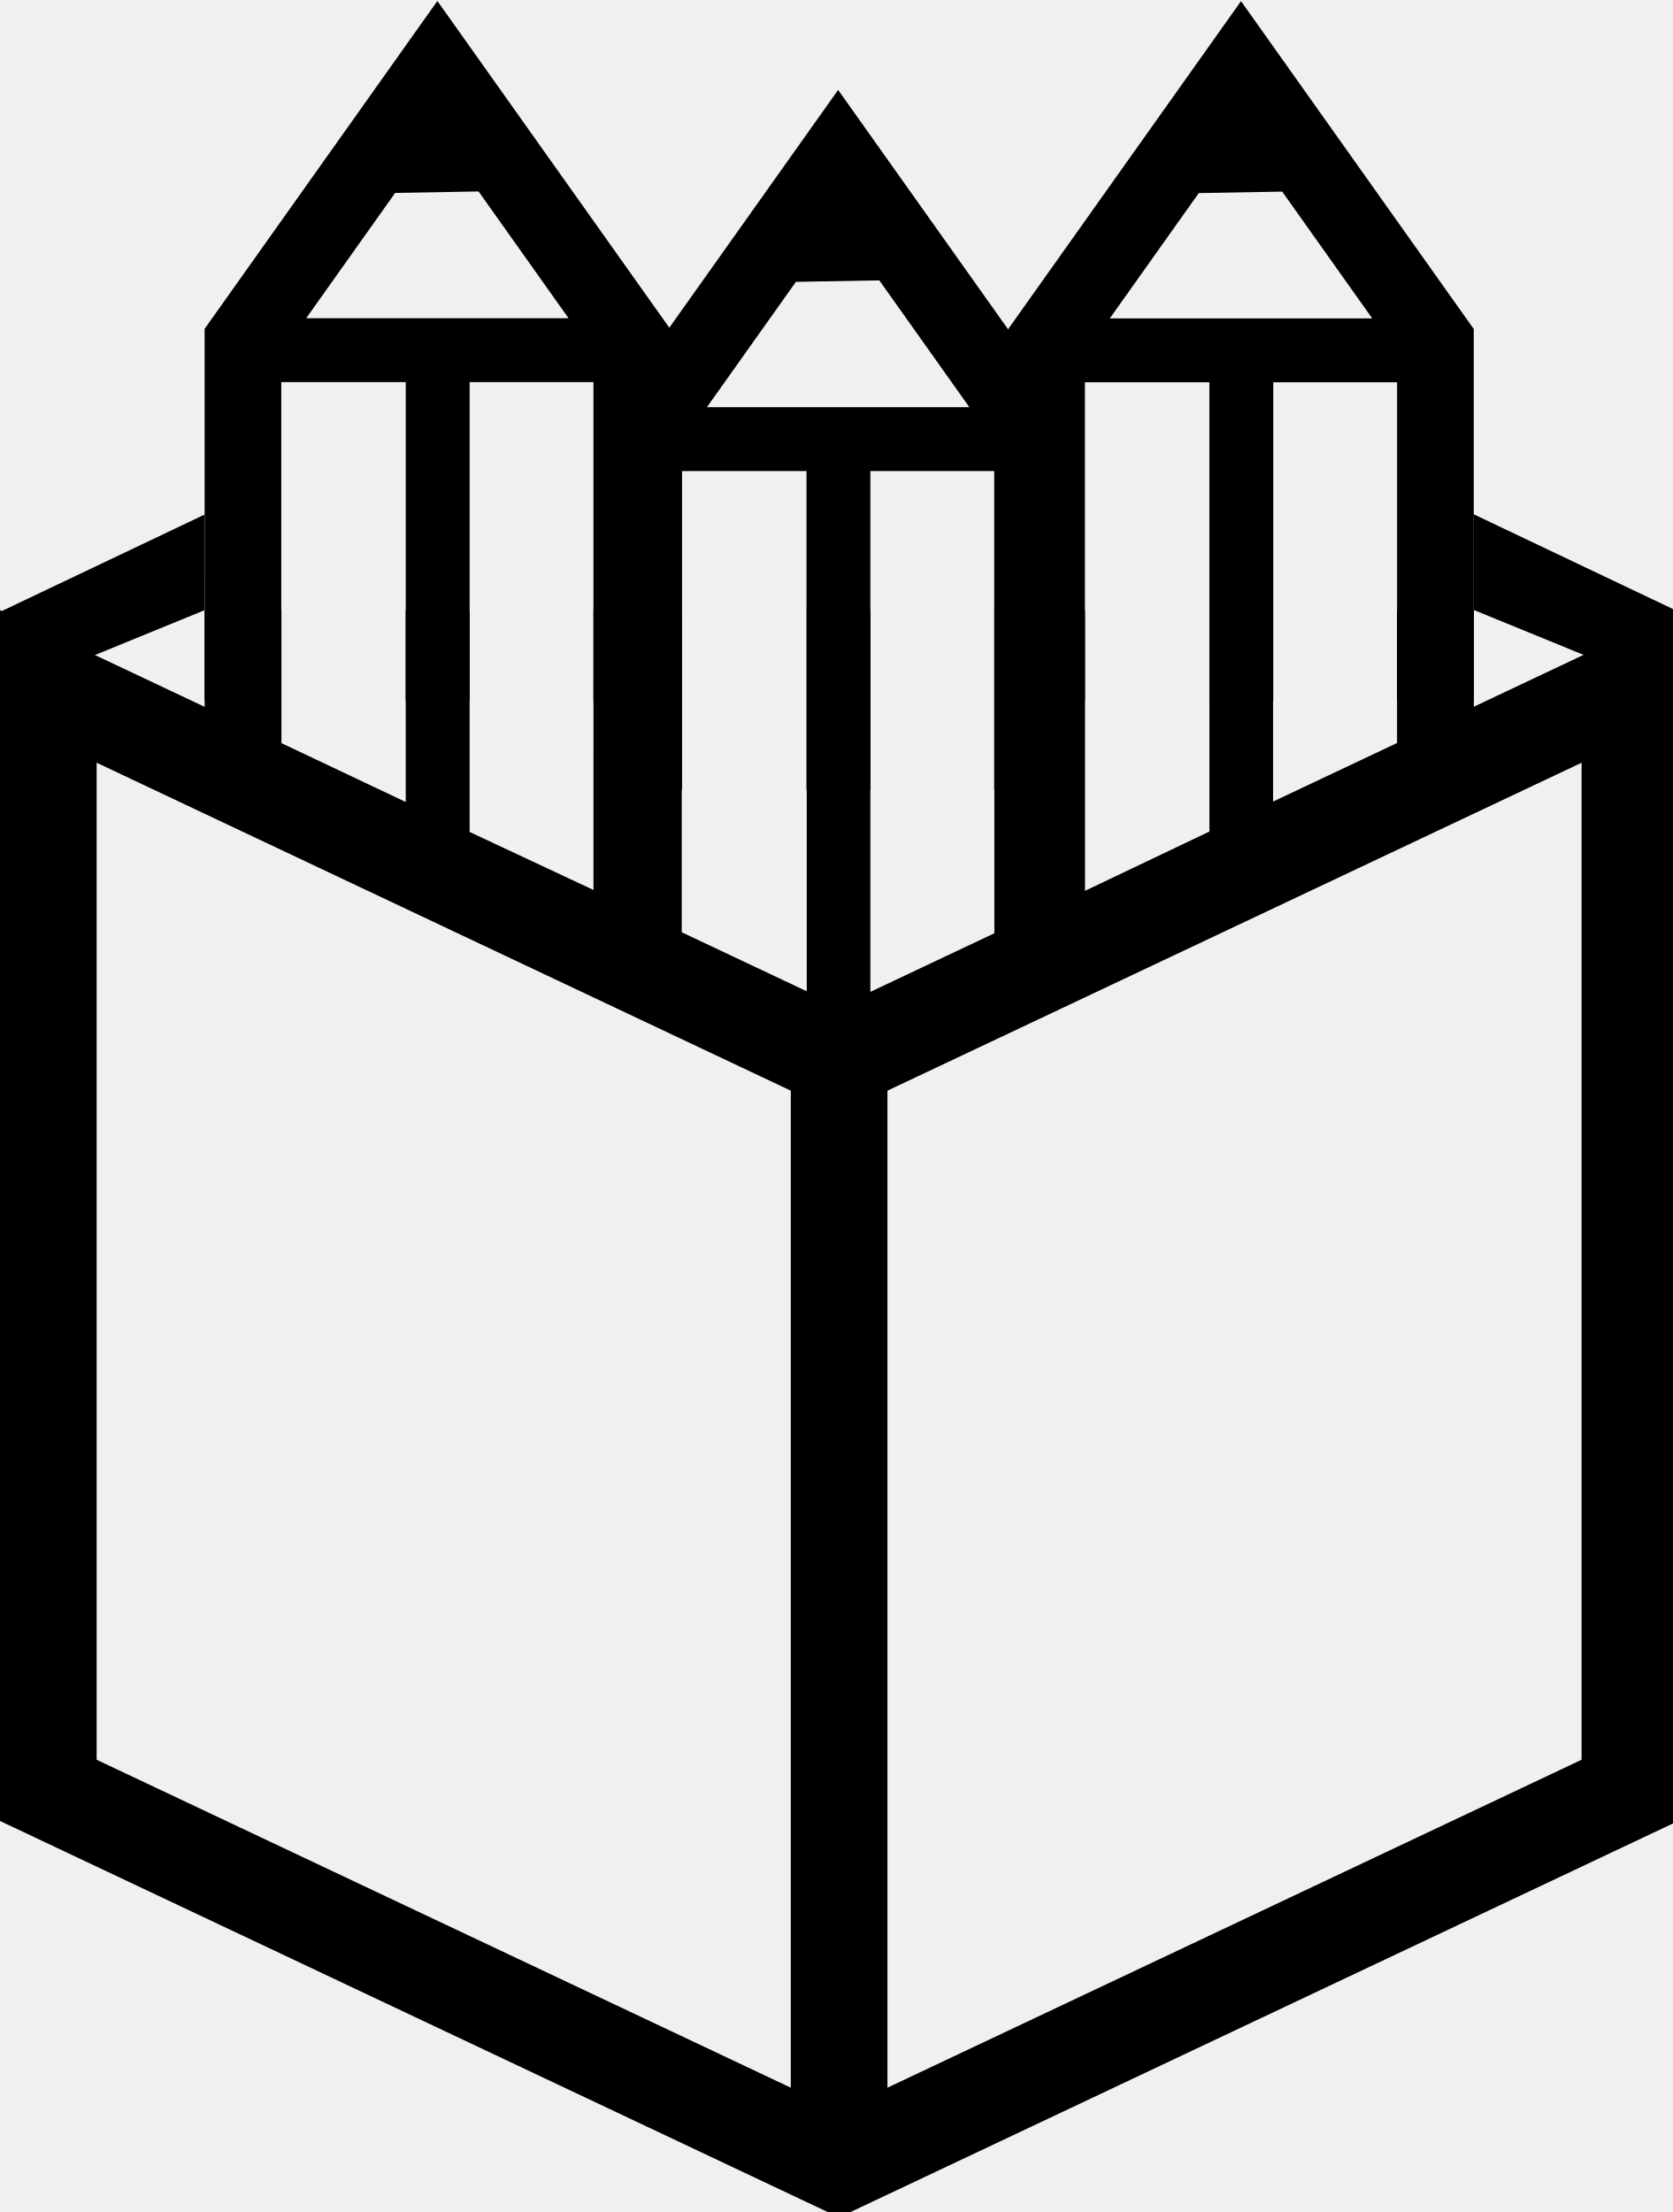
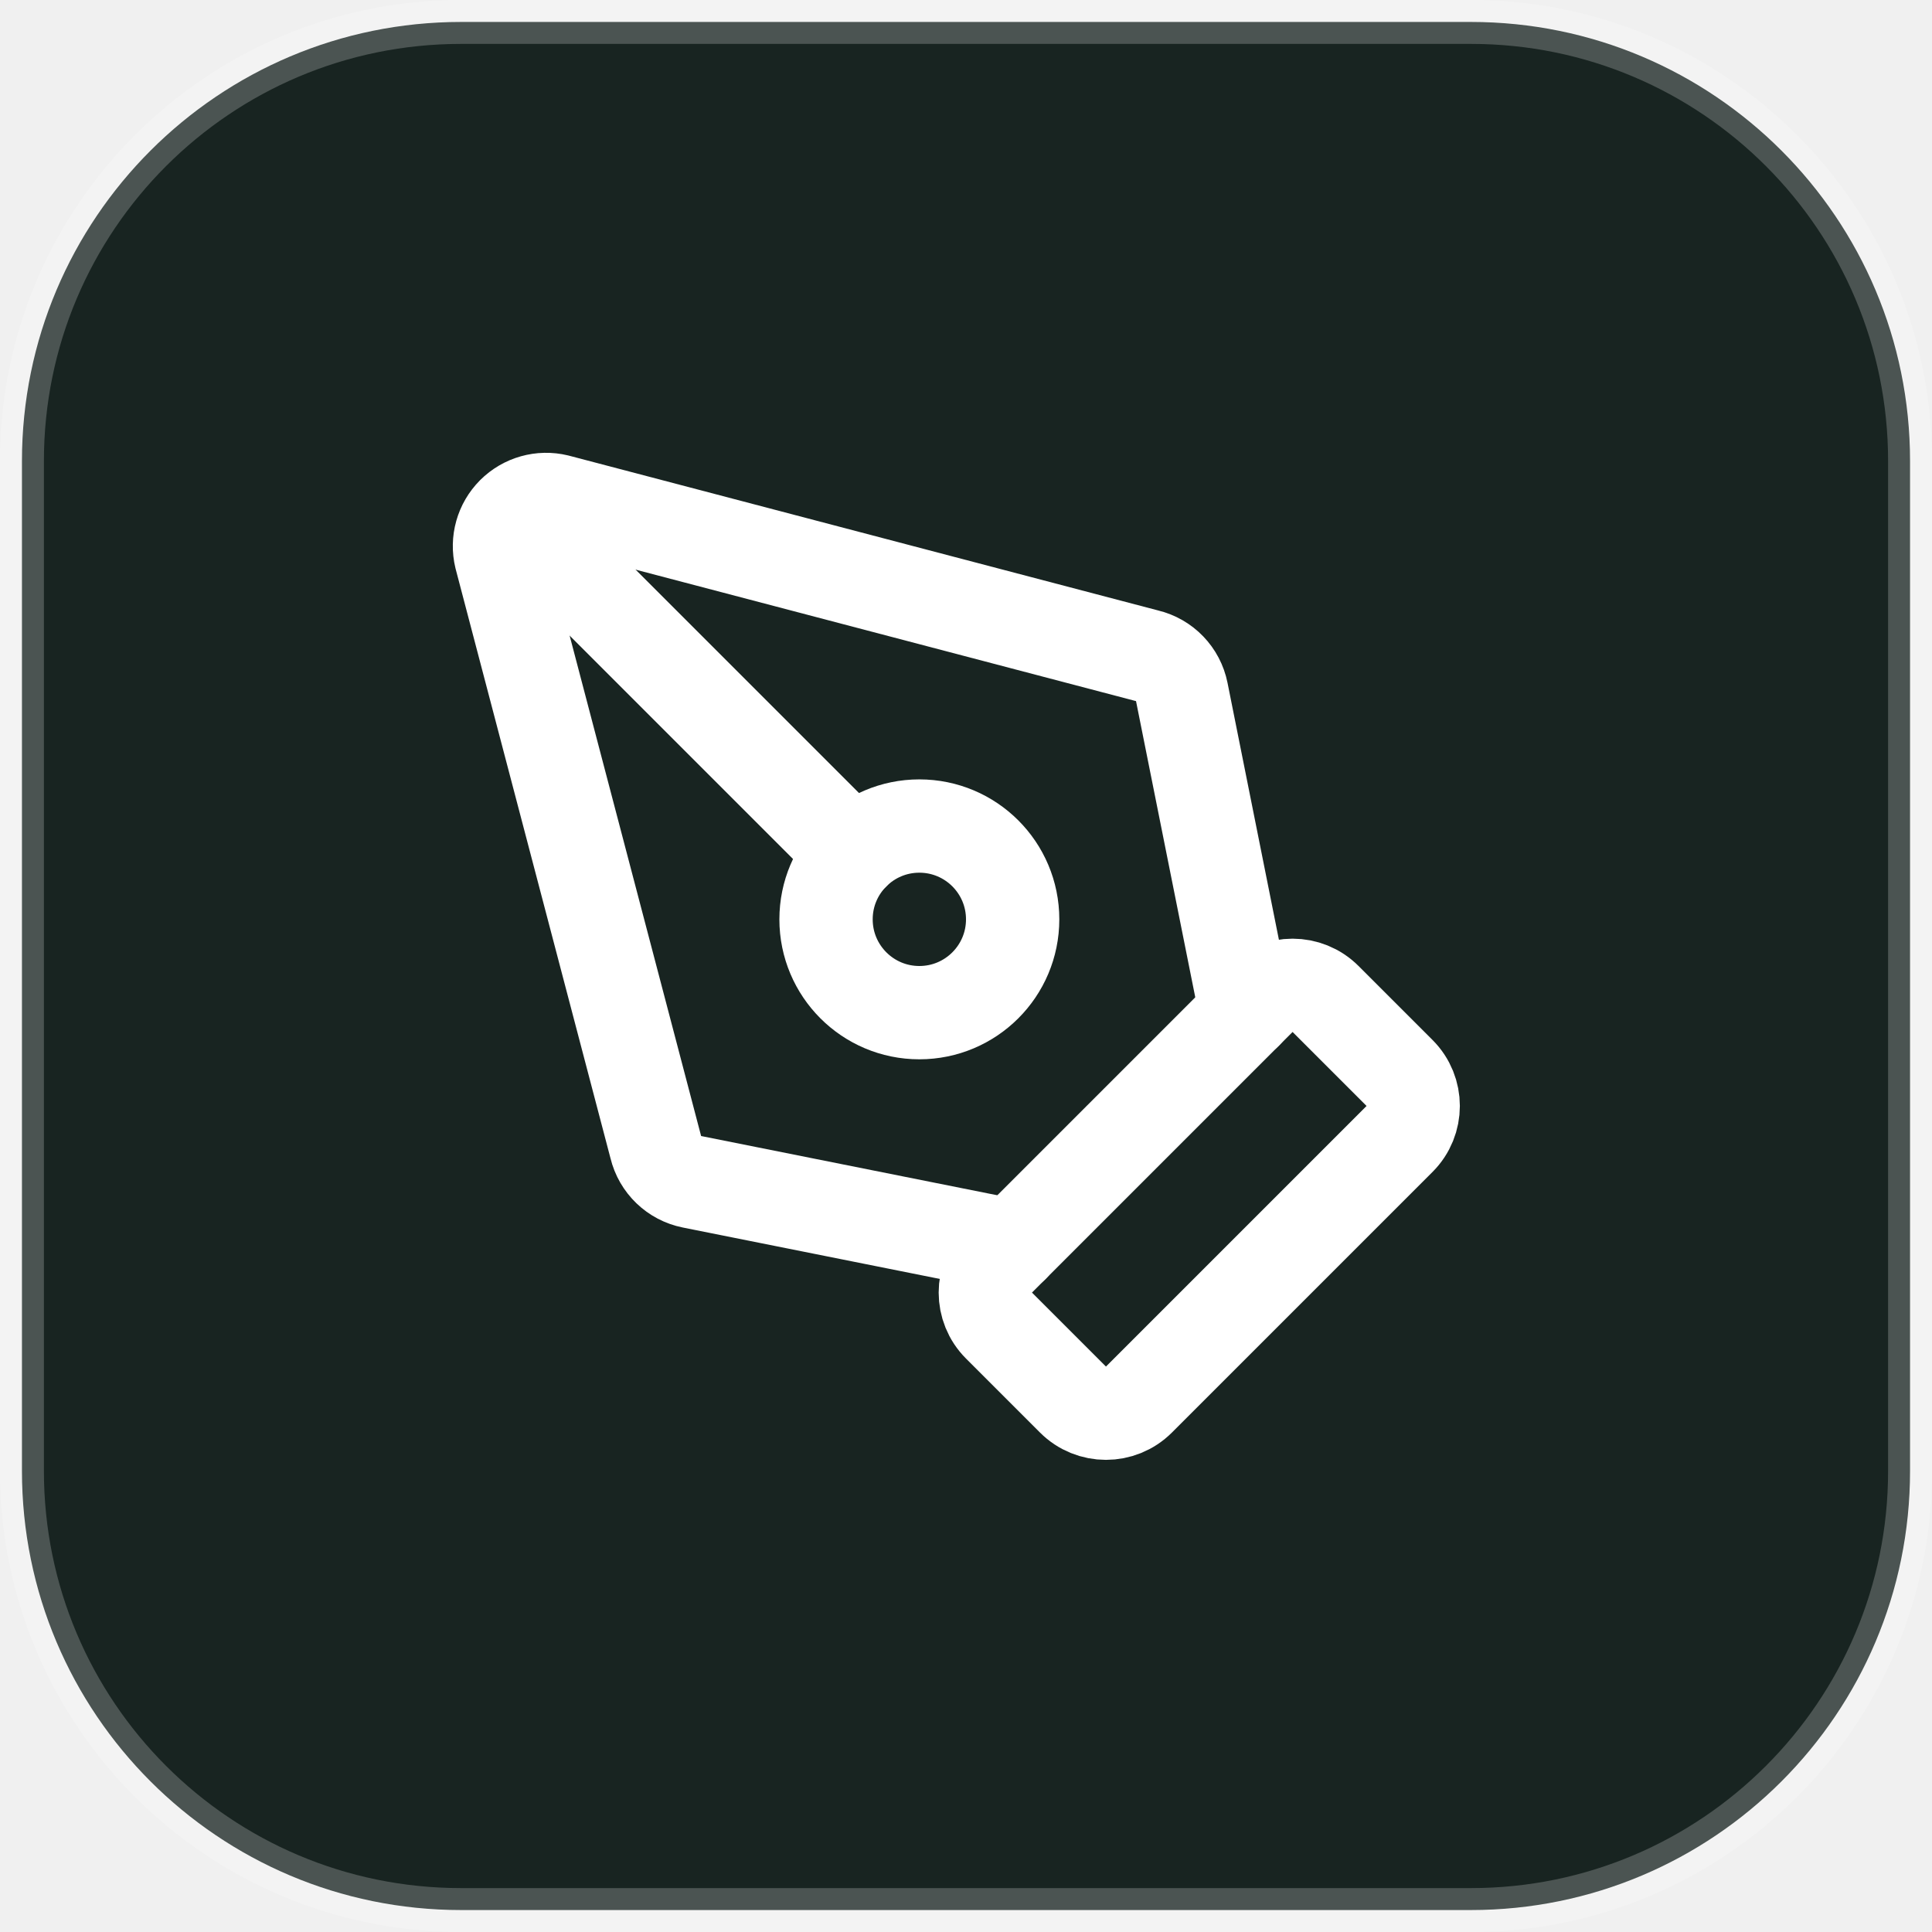
- <svg xmlns="http://www.w3.org/2000/svg" height="369" viewBox="0 0 261 345" width="279">
-   <path d="m230.023 80.02-.023.03v15.044l-11.96.006v20.75l-19.354 9.142v-29.885l-9.93-.04v34.6l-19.417 9.254-.003-43.777-14.146-.016v50.414l-19.354 9.146.002-59.55-9.93.027v59.434l-19.508-9.212v-50.237l-13.774-.13-.002 43.766-19.332-9.053v-34.613l-9.97.045v29.893l-19.398-9.187v-20.694l-11.983.006v15.03l-17.122-8.09 17.078-6.983v-14.92l-31.611 15.037-.286-.137v188.953l123.418 58.308 7.543 3.56 7.542-3.56 123.42-58.306v-188.955l-.233.11-31.667-15.06zm-.002 15.076 17.126 7.002-17.125 8.09zm-214.938 23.834 108.336 51.177v155.59l-108.337-51.177zm231.756 0v155.59l-108.336 51.177v-155.59z" />
-   <path d="m68.26.058-36.326 51.162.002 58.06h11.964v-49.744h19.423v49.742h9.97v-49.742h19.327v49.742h11.967v-58.058l-1.105-1.554-35.22-49.608zm6.43 29.72 14.047 19.788h-40.953l13.886-19.556 13.02-.23z" />
-   <path d="m130.808 13.936-36.328 51.162.002 58.058h11.964v-49.742h19.424v49.742h9.97v-49.742h19.327v49.742h11.967v-58.058l-1.105-1.555-35.222-49.607zm6.427 29.72 14.05 19.787h-40.955l13.886-19.556 13.02-.23z" />
-   <path d="m193.684.083-36.328 51.162.002 58.058h11.965v-49.743h19.424v49.743h9.97v-49.743h19.326v49.743h11.967v-58.058l-1.105-1.555-35.22-49.607zm6.428 29.72 14.05 19.787h-40.955l13.885-19.556 13.02-.23z" />
+ <svg xmlns="http://www.w3.org/2000/svg" width="44" height="44" viewBox="0 0 44 44">
+   <rect x=".5" y=".5" width="43" height="43" rx="10" fill="#182421" stroke="#ffffff" stroke-opacity=".22" />
+   <g transform="translate(9.25 9.25) scale(1.0625)" fill="none" stroke="#fff" stroke-width="2" stroke-linecap="round" stroke-linejoin="round">
+     <path d="M15.707 21.293a1 1 0 0 1-1.414 0l-1.586-1.586a1 1 0 0 1 0-1.414l5.586-5.586a1 1 0 0 1 1.414 0l1.586 1.586a1 1 0 0 1 0 1.414z" />
+     <path d="m18 13-1.375-6.874a1 1 0 0 0-.746-.776L3.235 2.028a1 1 0 0 0-1.207 1.207L5.35 15.879a1 1 0 0 0 .776.746L13 18" />
+     <path d="m2.3 2.3 7.286 7.286" />
+     <circle cx="11" cy="11" r="2" />
+   </g>
</svg>
